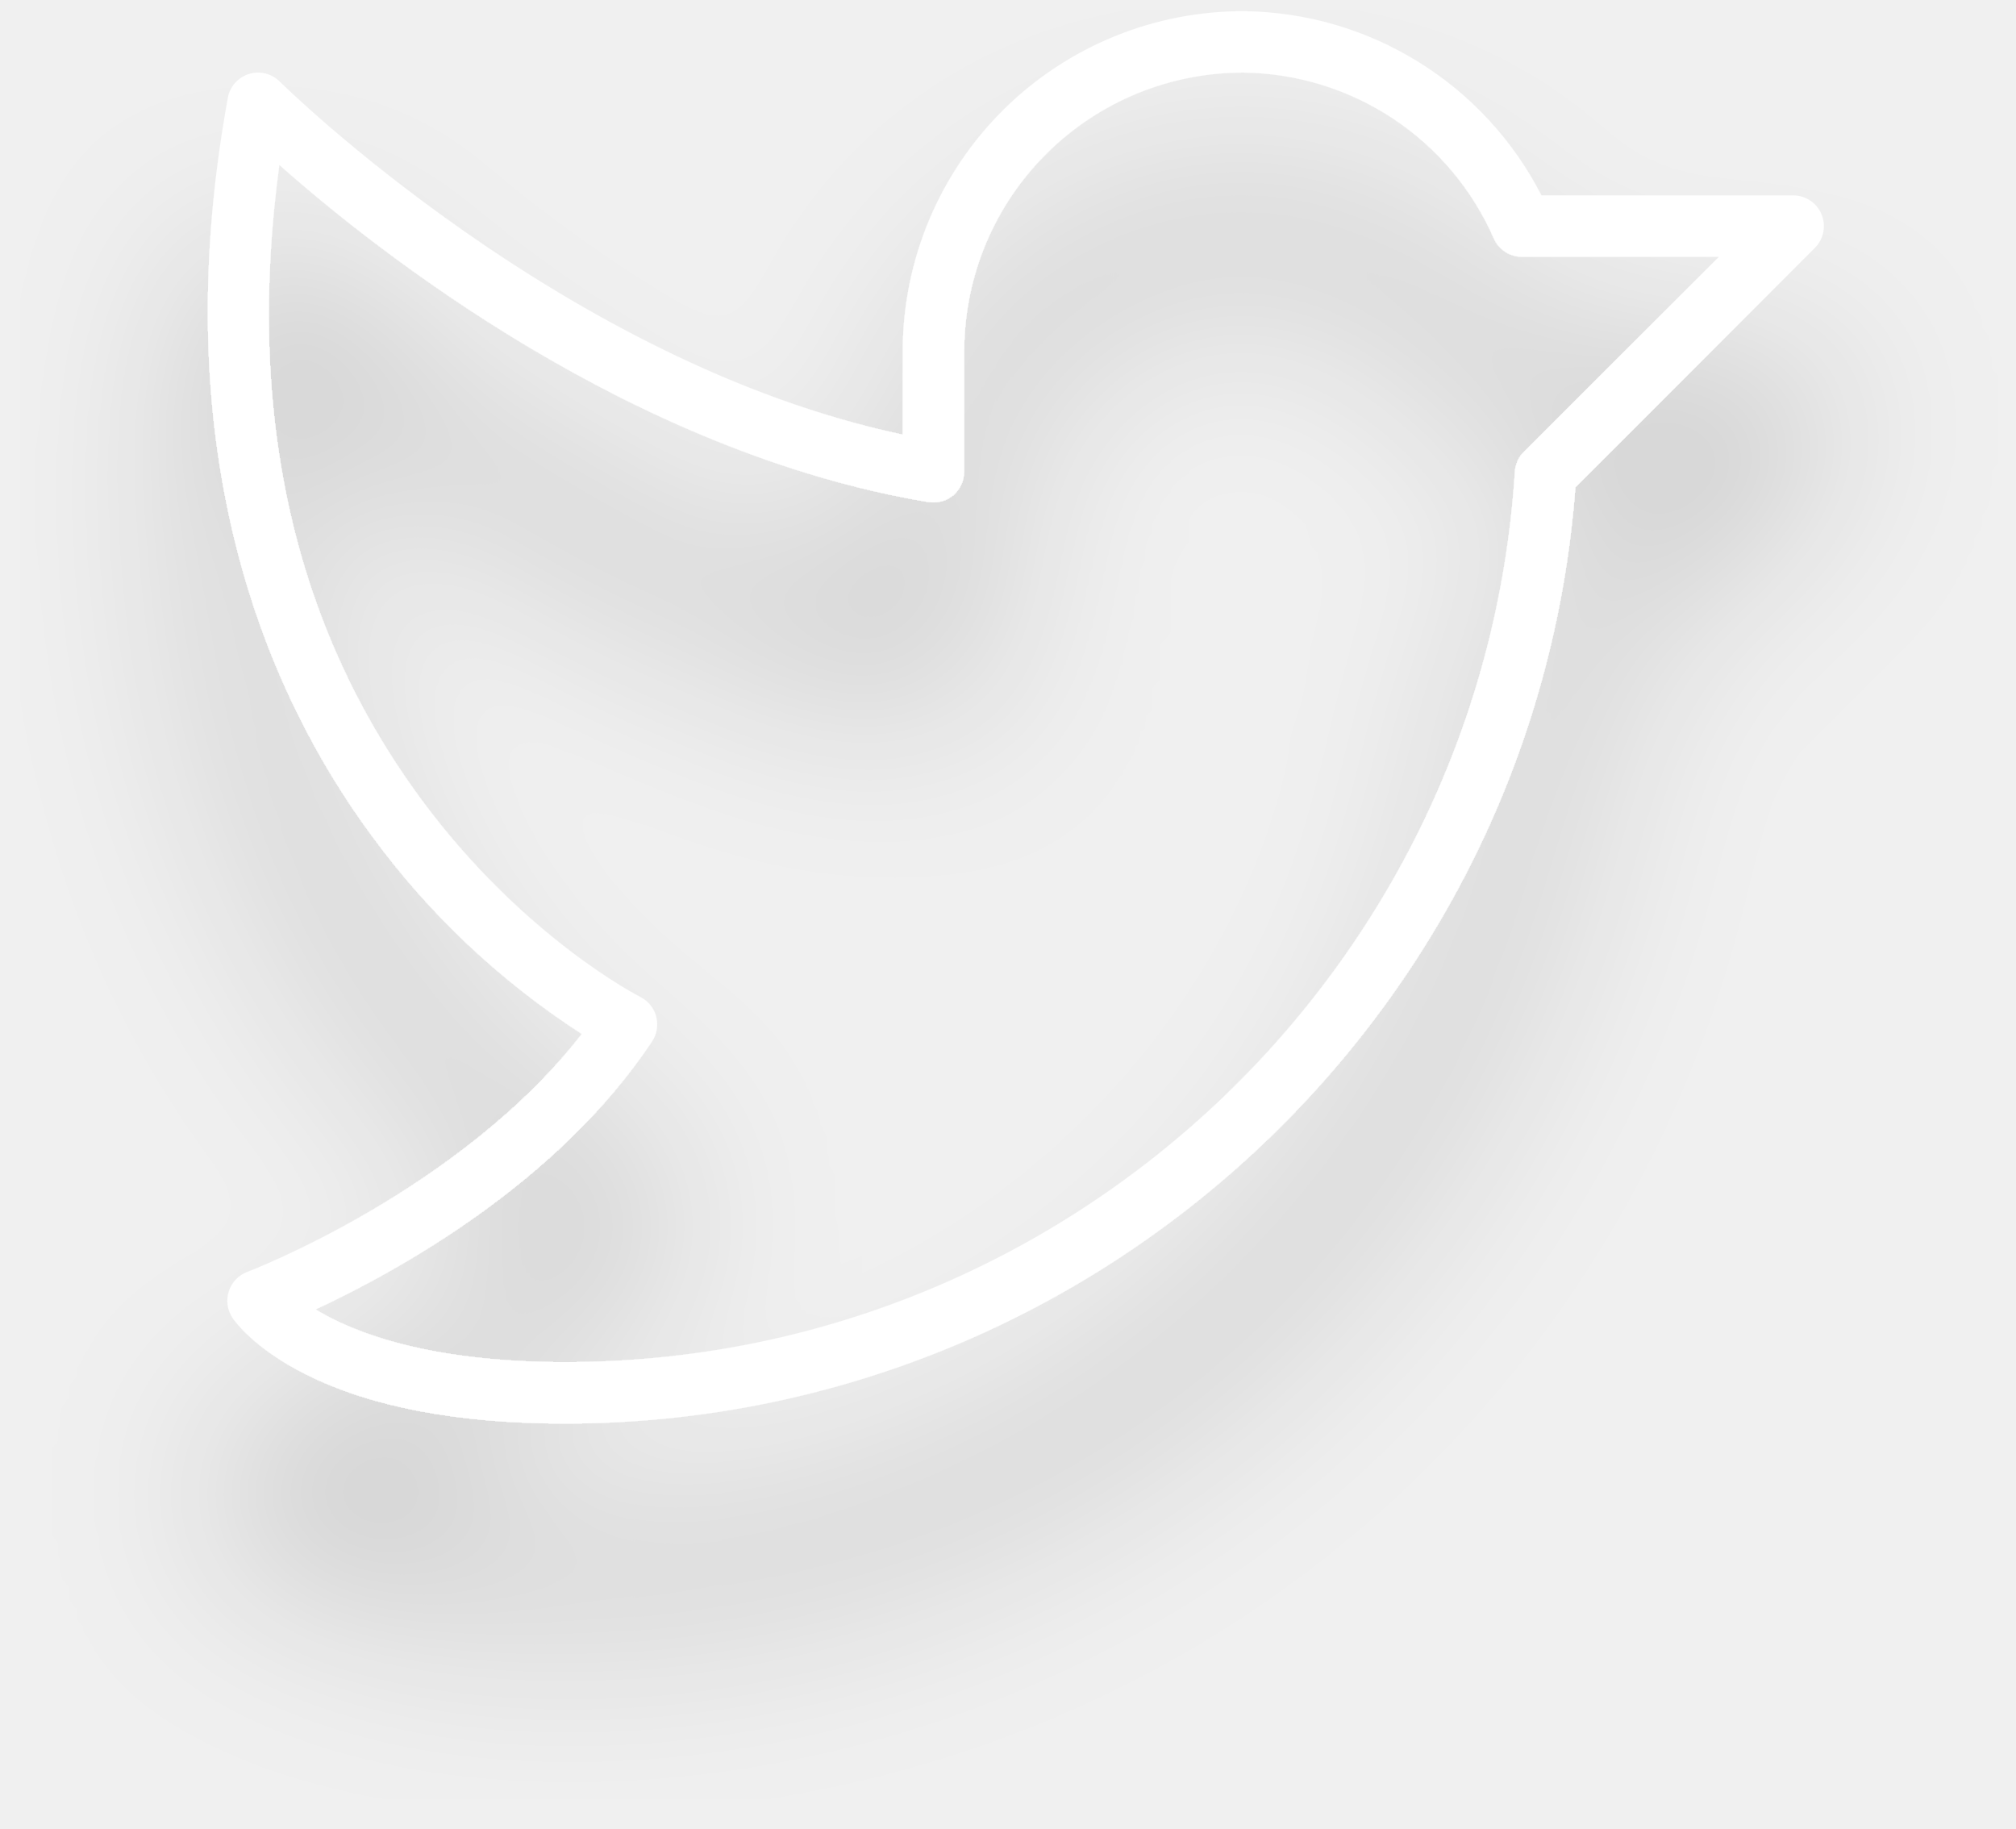
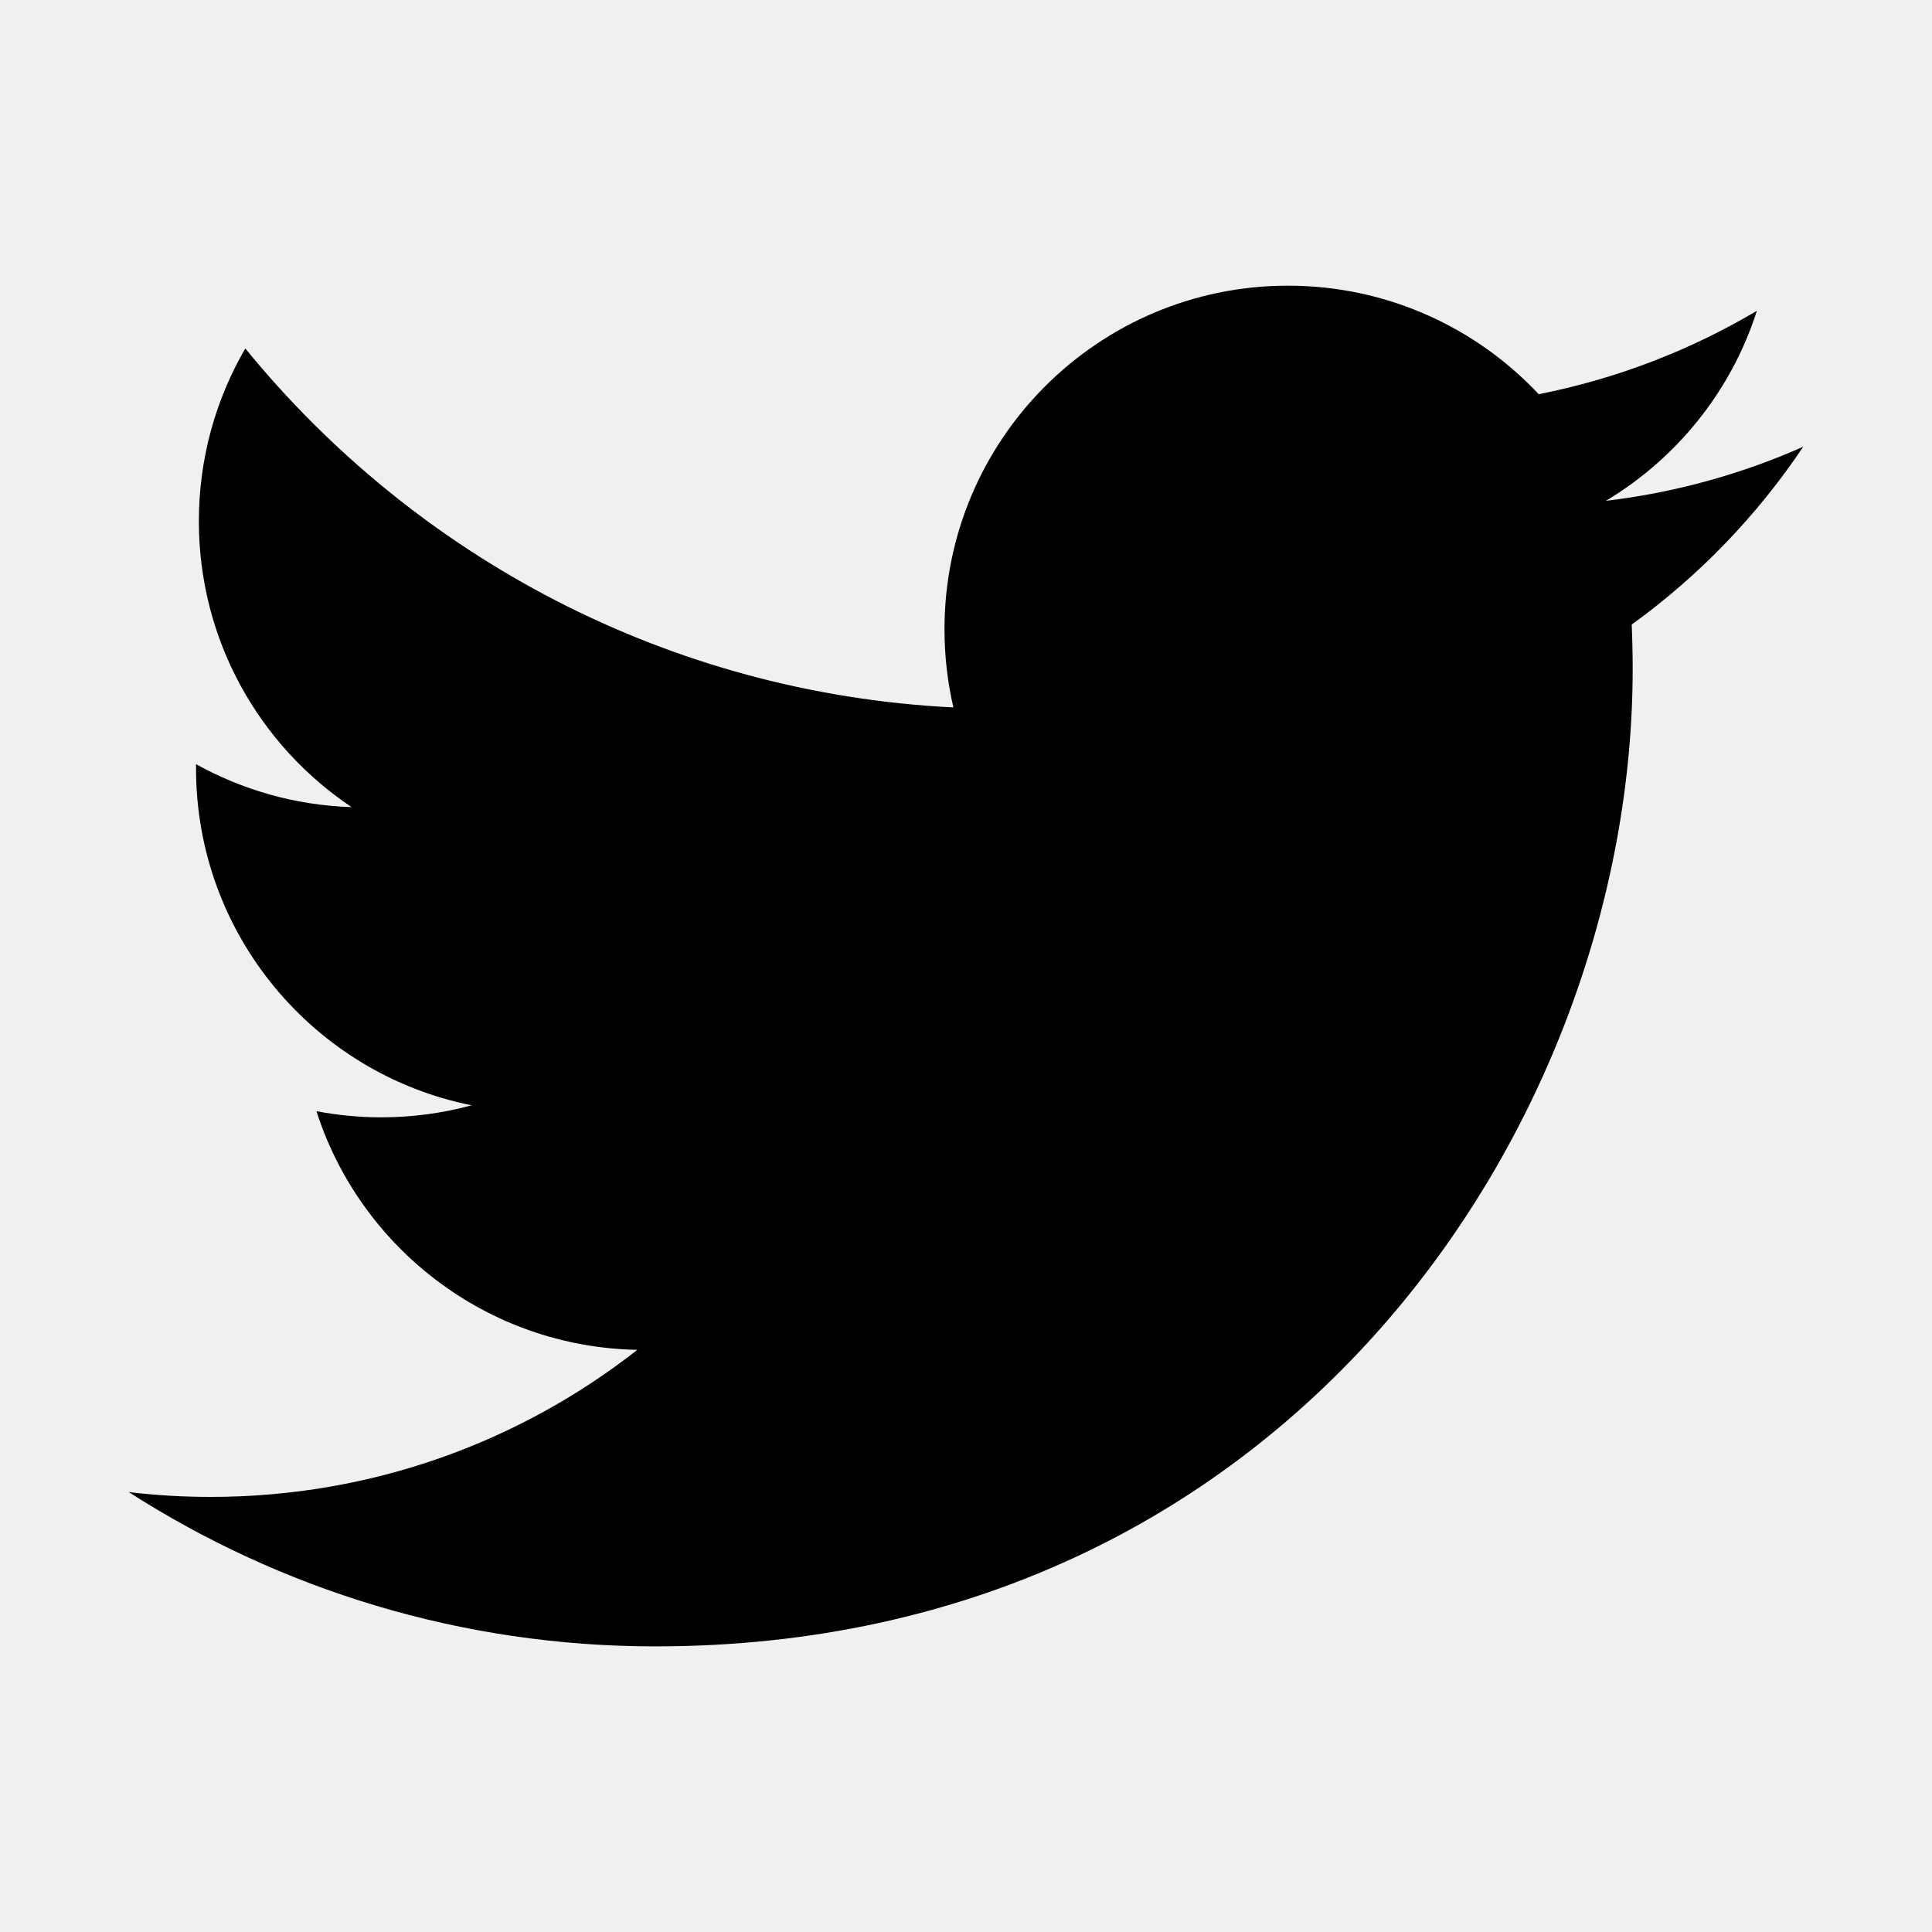
- <svg xmlns="http://www.w3.org/2000/svg" width="43" height="39" viewBox="0 0 43 39" fill="none">
-   <g filter="url(#filter0_d)">
-     <path d="M38.852 4.572C38.802 4.452 38.718 4.35 38.611 4.278C38.503 4.206 38.377 4.168 38.247 4.168H32.877C32.279 3 31.375 2.017 30.26 1.325C29.145 0.632 27.863 0.257 26.551 0.239C24.629 0.228 22.781 0.981 21.414 2.331C20.046 3.682 19.27 5.52 19.256 7.442L19.254 9.271C12.038 7.734 6.029 1.802 5.967 1.74C5.882 1.655 5.776 1.595 5.66 1.567C5.544 1.538 5.423 1.542 5.309 1.578C5.194 1.614 5.092 1.68 5.013 1.769C4.934 1.859 4.881 1.968 4.86 2.086C3.465 9.758 5.756 14.875 7.924 17.817C9.147 19.491 10.668 20.927 12.41 22.052C9.837 25.383 5.322 27.111 5.274 27.129C5.182 27.164 5.098 27.219 5.03 27.29C4.962 27.362 4.911 27.448 4.881 27.541C4.851 27.635 4.842 27.735 4.855 27.832C4.869 27.93 4.904 28.024 4.959 28.106C5.003 28.171 5.415 28.758 6.521 29.311C7.916 30.008 9.777 30.362 12.053 30.362C23.34 30.362 32.758 21.611 33.601 10.394L38.71 5.286C38.802 5.194 38.864 5.077 38.889 4.95C38.914 4.823 38.901 4.691 38.852 4.572V4.572ZM32.502 9.641C32.389 9.754 32.322 9.904 32.312 10.063C31.633 20.711 22.734 29.052 12.053 29.052C9.131 29.052 7.53 28.416 6.731 27.928C8.43 27.137 11.881 25.252 13.907 22.212C13.959 22.135 13.993 22.047 14.008 21.956C14.024 21.864 14.019 21.77 13.995 21.681C13.972 21.591 13.929 21.507 13.87 21.435C13.812 21.363 13.738 21.305 13.655 21.263C13.63 21.251 11.152 19.99 8.978 17.04C6.252 13.34 5.238 8.795 5.958 3.517C8.052 5.368 13.467 9.651 19.801 10.707C19.895 10.723 19.991 10.718 20.082 10.693C20.174 10.667 20.259 10.623 20.332 10.561C20.404 10.5 20.463 10.423 20.503 10.337C20.543 10.251 20.563 10.157 20.564 10.062L20.566 7.443V7.442C20.58 5.87 21.215 4.368 22.334 3.263C23.452 2.159 24.963 1.542 26.535 1.548C27.669 1.564 28.774 1.906 29.719 2.533C30.664 3.16 31.408 4.046 31.863 5.085C31.914 5.201 31.998 5.301 32.105 5.37C32.211 5.44 32.336 5.477 32.463 5.477H36.666L32.502 9.641Z" fill="white" />
-   </g>
-   <defs>
-     <filter id="filter0_d" x="0.433" y="0.239" width="42.468" height="38.123" filterUnits="userSpaceOnUse" color-interpolation-filters="sRGB">
-       <feFlood flood-opacity="0" result="BackgroundImageFix" />
-       <feColorMatrix in="SourceAlpha" type="matrix" values="0 0 0 0 0 0 0 0 0 0 0 0 0 0 0 0 0 0 127 0" result="hardAlpha" />
-       <feOffset dy="4" />
-       <feGaussianBlur stdDeviation="2" />
-       <feComposite in2="hardAlpha" operator="out" />
-       <feColorMatrix type="matrix" values="0 0 0 0 0 0 0 0 0 0 0 0 0 0 0 0 0 0 0.25 0" />
-       <feBlend mode="normal" in2="BackgroundImageFix" result="effect1_dropShadow" />
-       <feBlend mode="normal" in="SourceGraphic" in2="effect1_dropShadow" result="shape" />
-     </filter>
-   </defs>
+ <svg xmlns="http://www.w3.org/2000/svg" fill="#000000" viewBox="0 0 30 30" width="30px" height="30px">
+   <path d="M28,6.937c-0.957,0.425-1.985,0.711-3.064,0.84c1.102-0.66,1.947-1.705,2.345-2.951c-1.03,0.611-2.172,1.055-3.388,1.295 c-0.973-1.037-2.359-1.685-3.893-1.685c-2.946,0-5.334,2.389-5.334,5.334c0,0.418,0.048,0.826,0.138,1.215 c-4.433-0.222-8.363-2.346-10.995-5.574C3.351,6.199,3.088,7.115,3.088,8.094c0,1.85,0.941,3.483,2.372,4.439 c-0.874-0.028-1.697-0.268-2.416-0.667c0,0.023,0,0.044,0,0.067c0,2.585,1.838,4.741,4.279,5.23 c-0.447,0.122-0.919,0.187-1.406,0.187c-0.343,0-0.678-0.034-1.003-0.095c0.679,2.119,2.649,3.662,4.983,3.705 c-1.825,1.431-4.125,2.284-6.625,2.284c-0.43,0-0.855-0.025-1.273-0.075c2.361,1.513,5.164,2.396,8.177,2.396 c9.812,0,15.176-8.128,15.176-15.177c0-0.231-0.005-0.461-0.015-0.69C26.38,8.945,27.285,8.006,28,6.937z" />
</svg>
